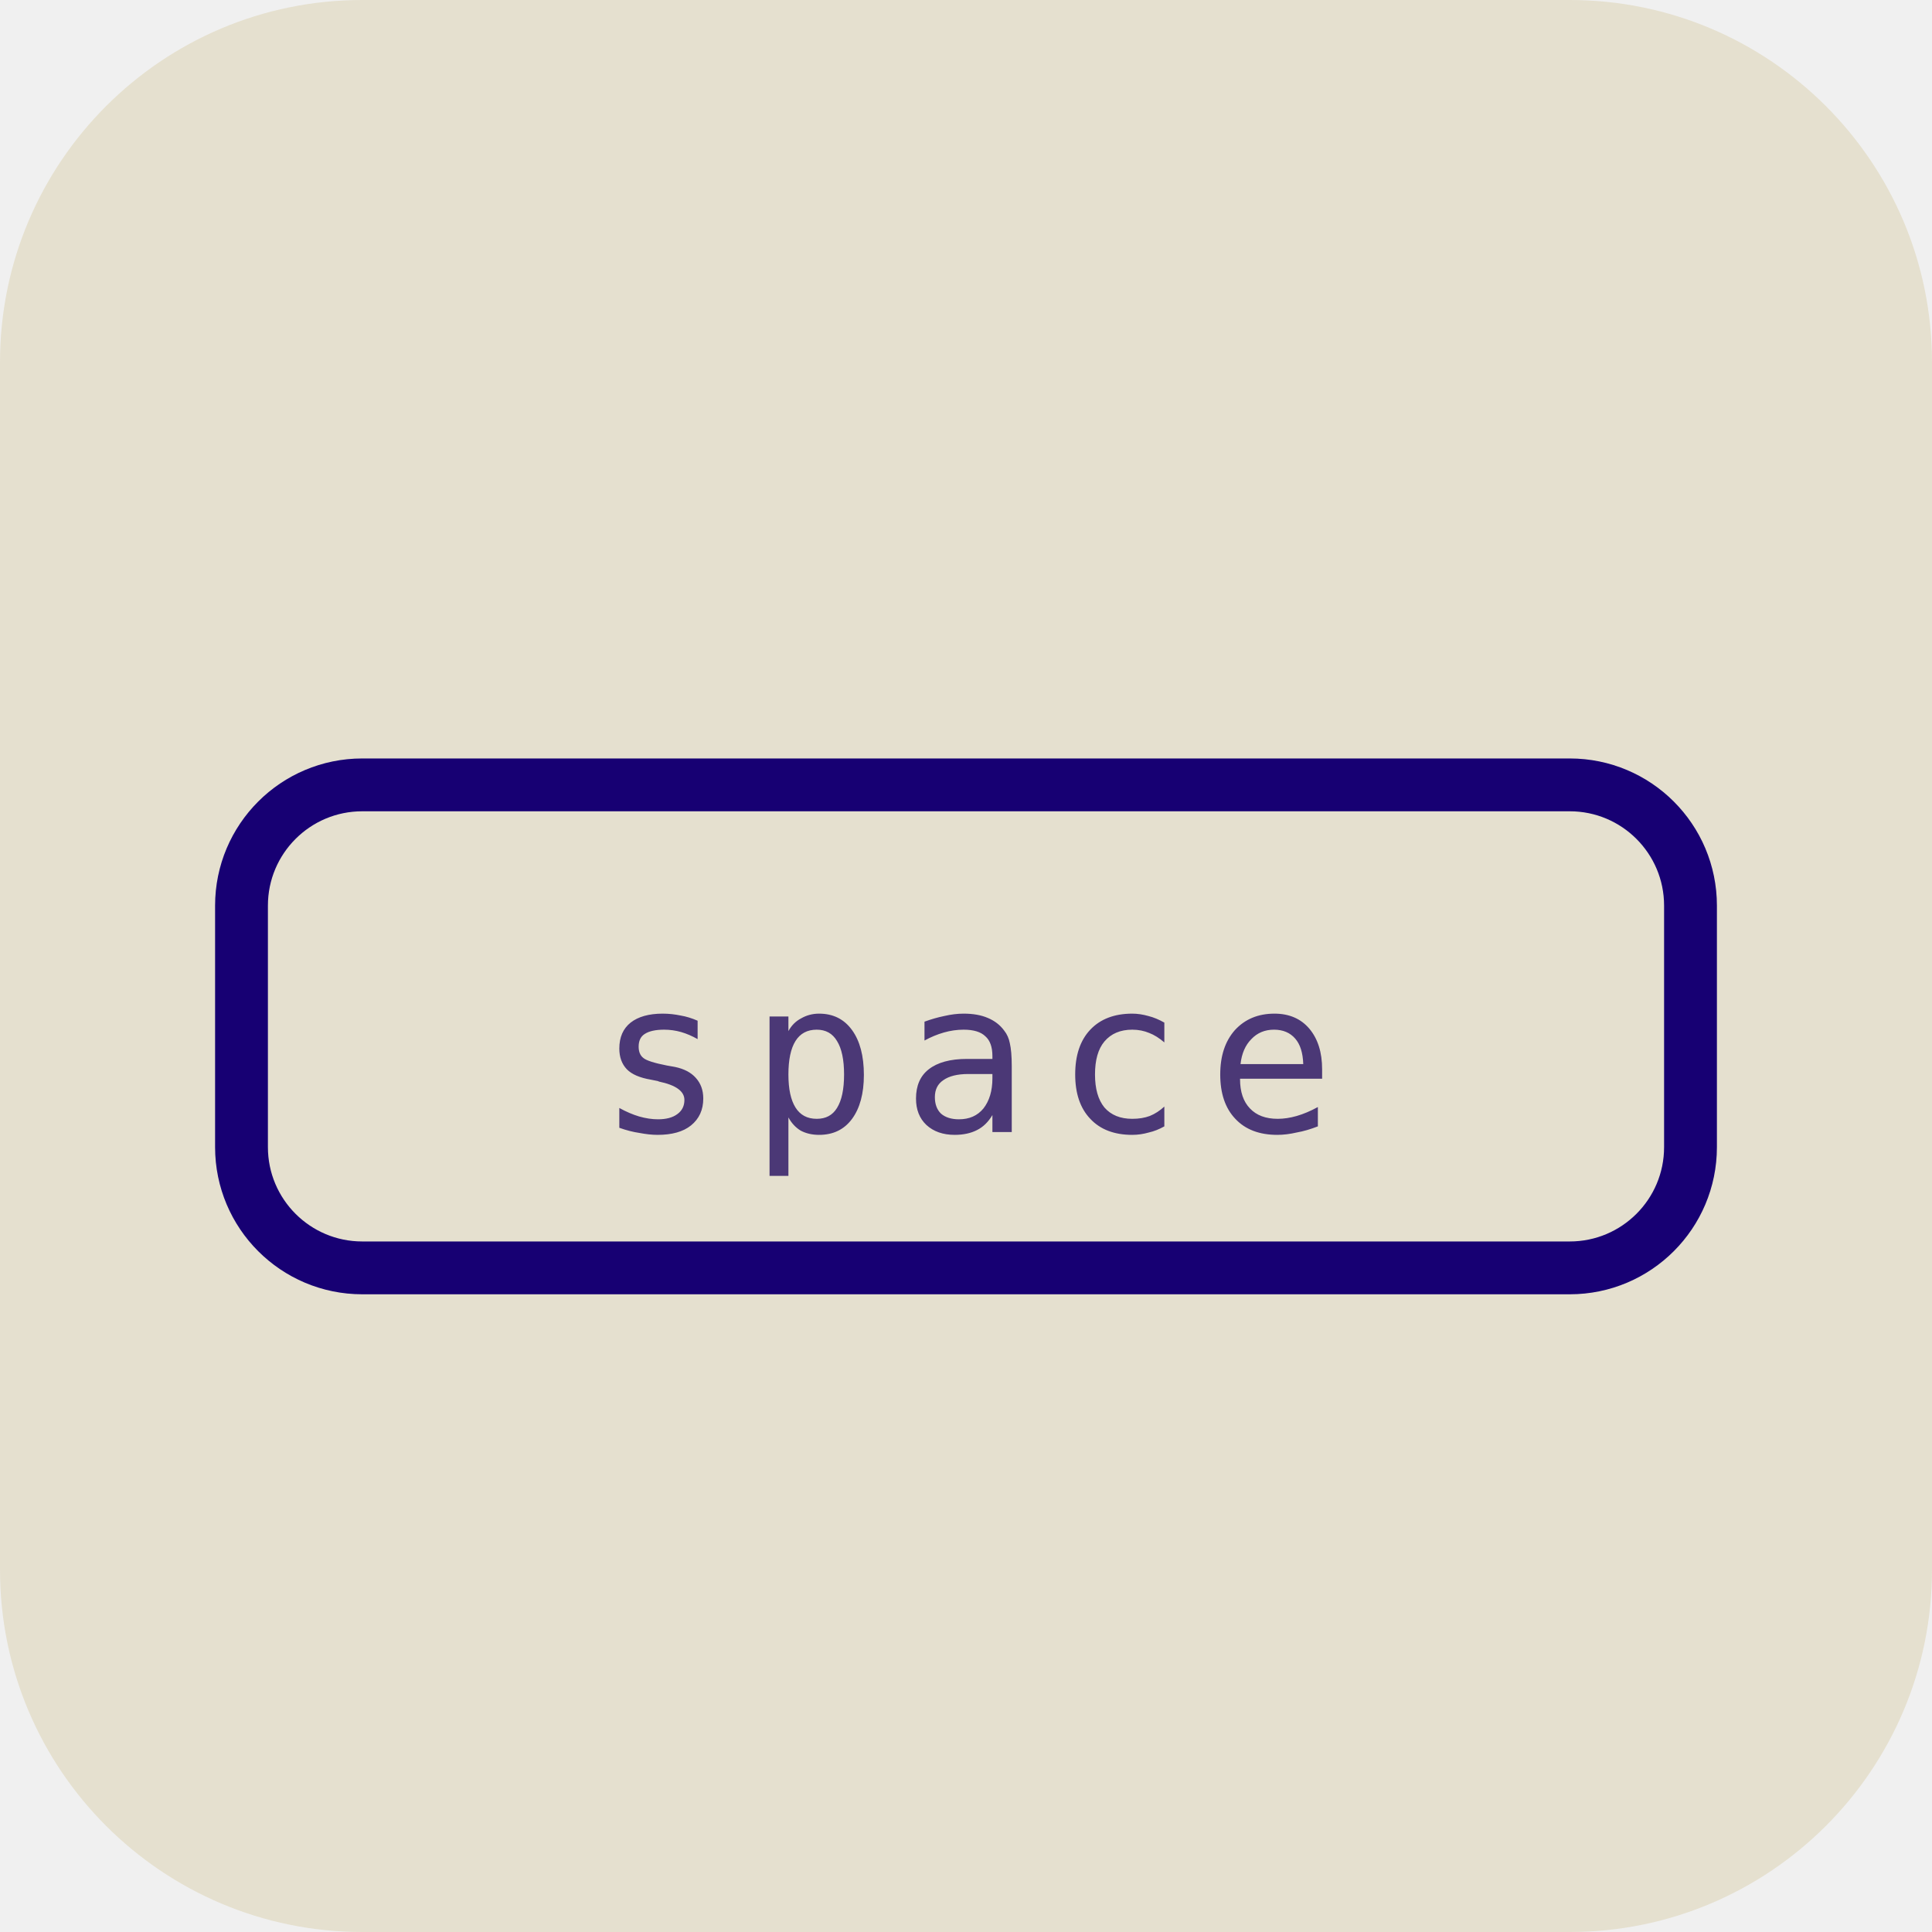
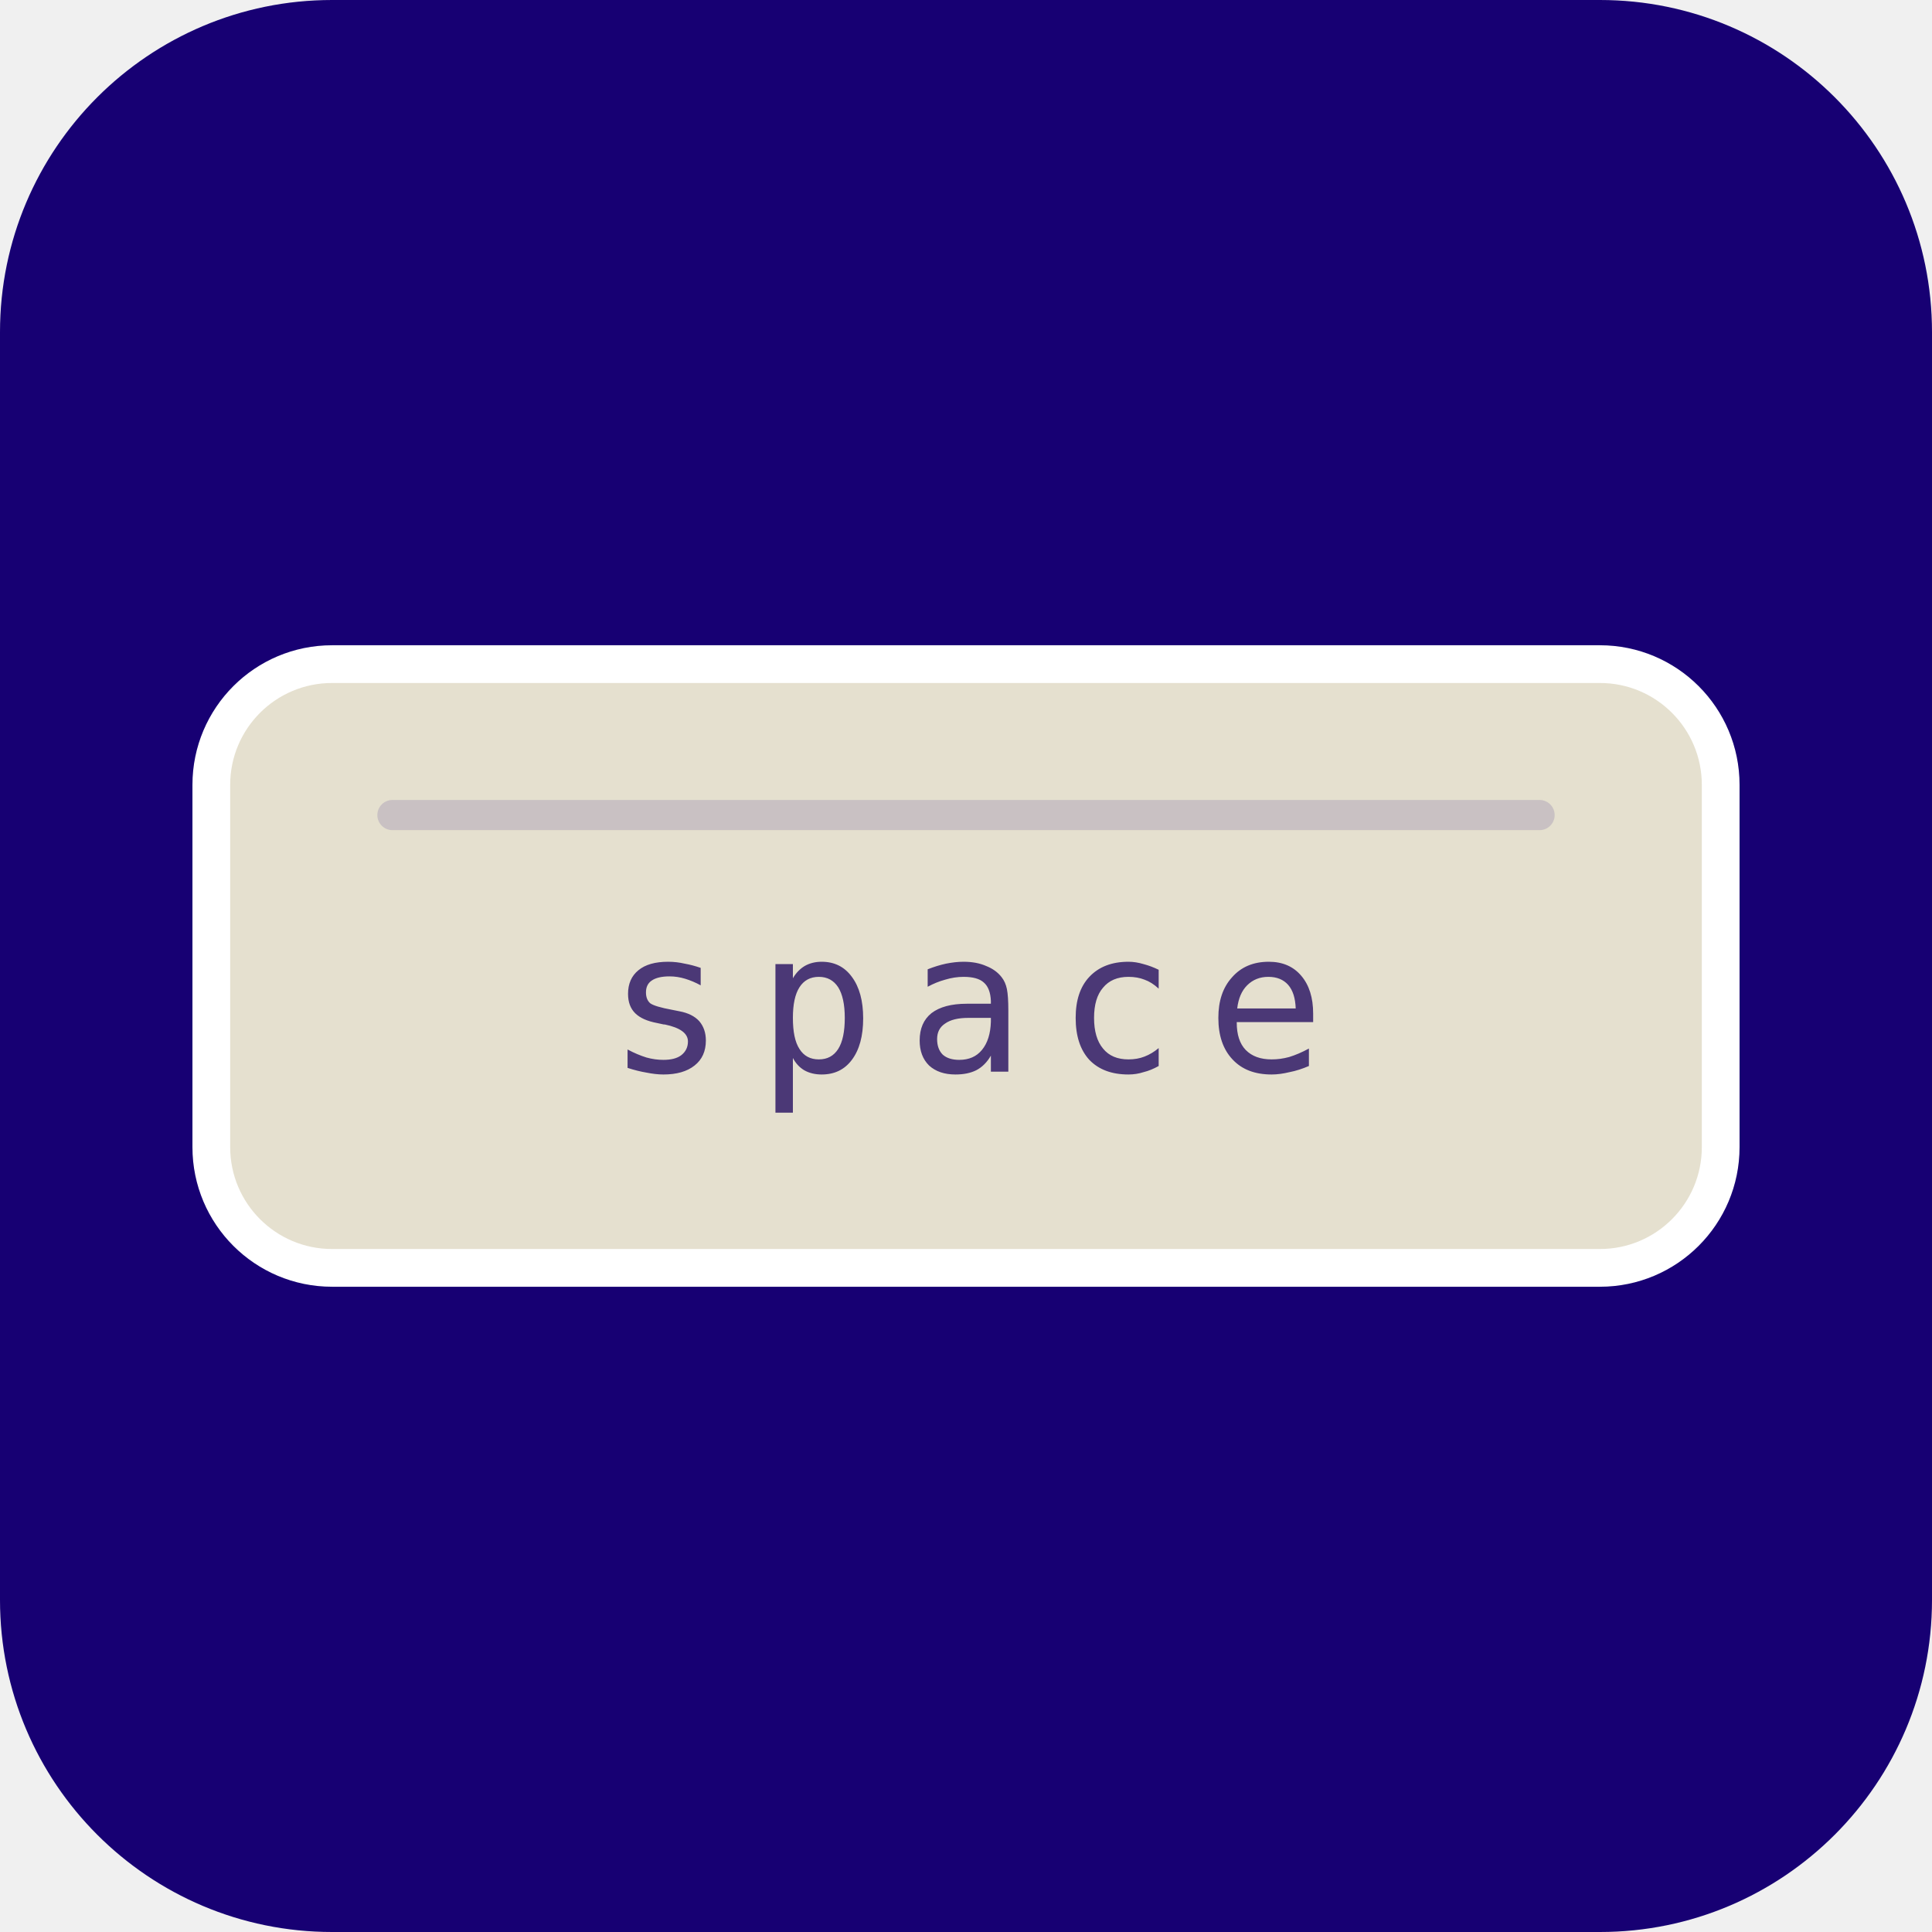
- <svg xmlns="http://www.w3.org/2000/svg" viewBox="0 0 64 64" role="img" aria-label="VanSpace mark">
-   <rect width="64" height="64" rx="12" fill="#E5E0CF" />
-   <rect x="8" y="26" width="48" height="16" rx="4" fill="#E5E0CF" stroke="#170073" stroke-width="1.75" />
-   <text x="32" y="37.5" text-anchor="middle" font-family="ui-monospace, IBM Plex Mono, SF Mono, Menlo, monospace" font-size="7" font-weight="500" fill="#4B3876" letter-spacing="0.12em">space</text>
+ <svg xmlns="http://www.w3.org/2000/svg" viewBox="0 0 64 64" role="img" aria-labelledby="mark-title mark-desc">
+   <rect width="64" height="64" rx="11" fill="#170073" />
+   <g transform="translate(7 22)">
+     <rect x="0" y="0" width="50" height="20" rx="4" fill="#e5e0cf" stroke="#fff" stroke-width="1.25" />
+     <path d="M6 5h38" stroke="#170073" stroke-linecap="round" stroke-opacity=".14" />
+     <text x="25" y="13.5" text-anchor="middle" fill="#4b3876" font-family="IBM Plex Mono, ui-monospace, SF Mono, Menlo, monospace" font-size="6.5" font-weight="500" letter-spacing="1.05">space</text>
+   </g>
</svg>
